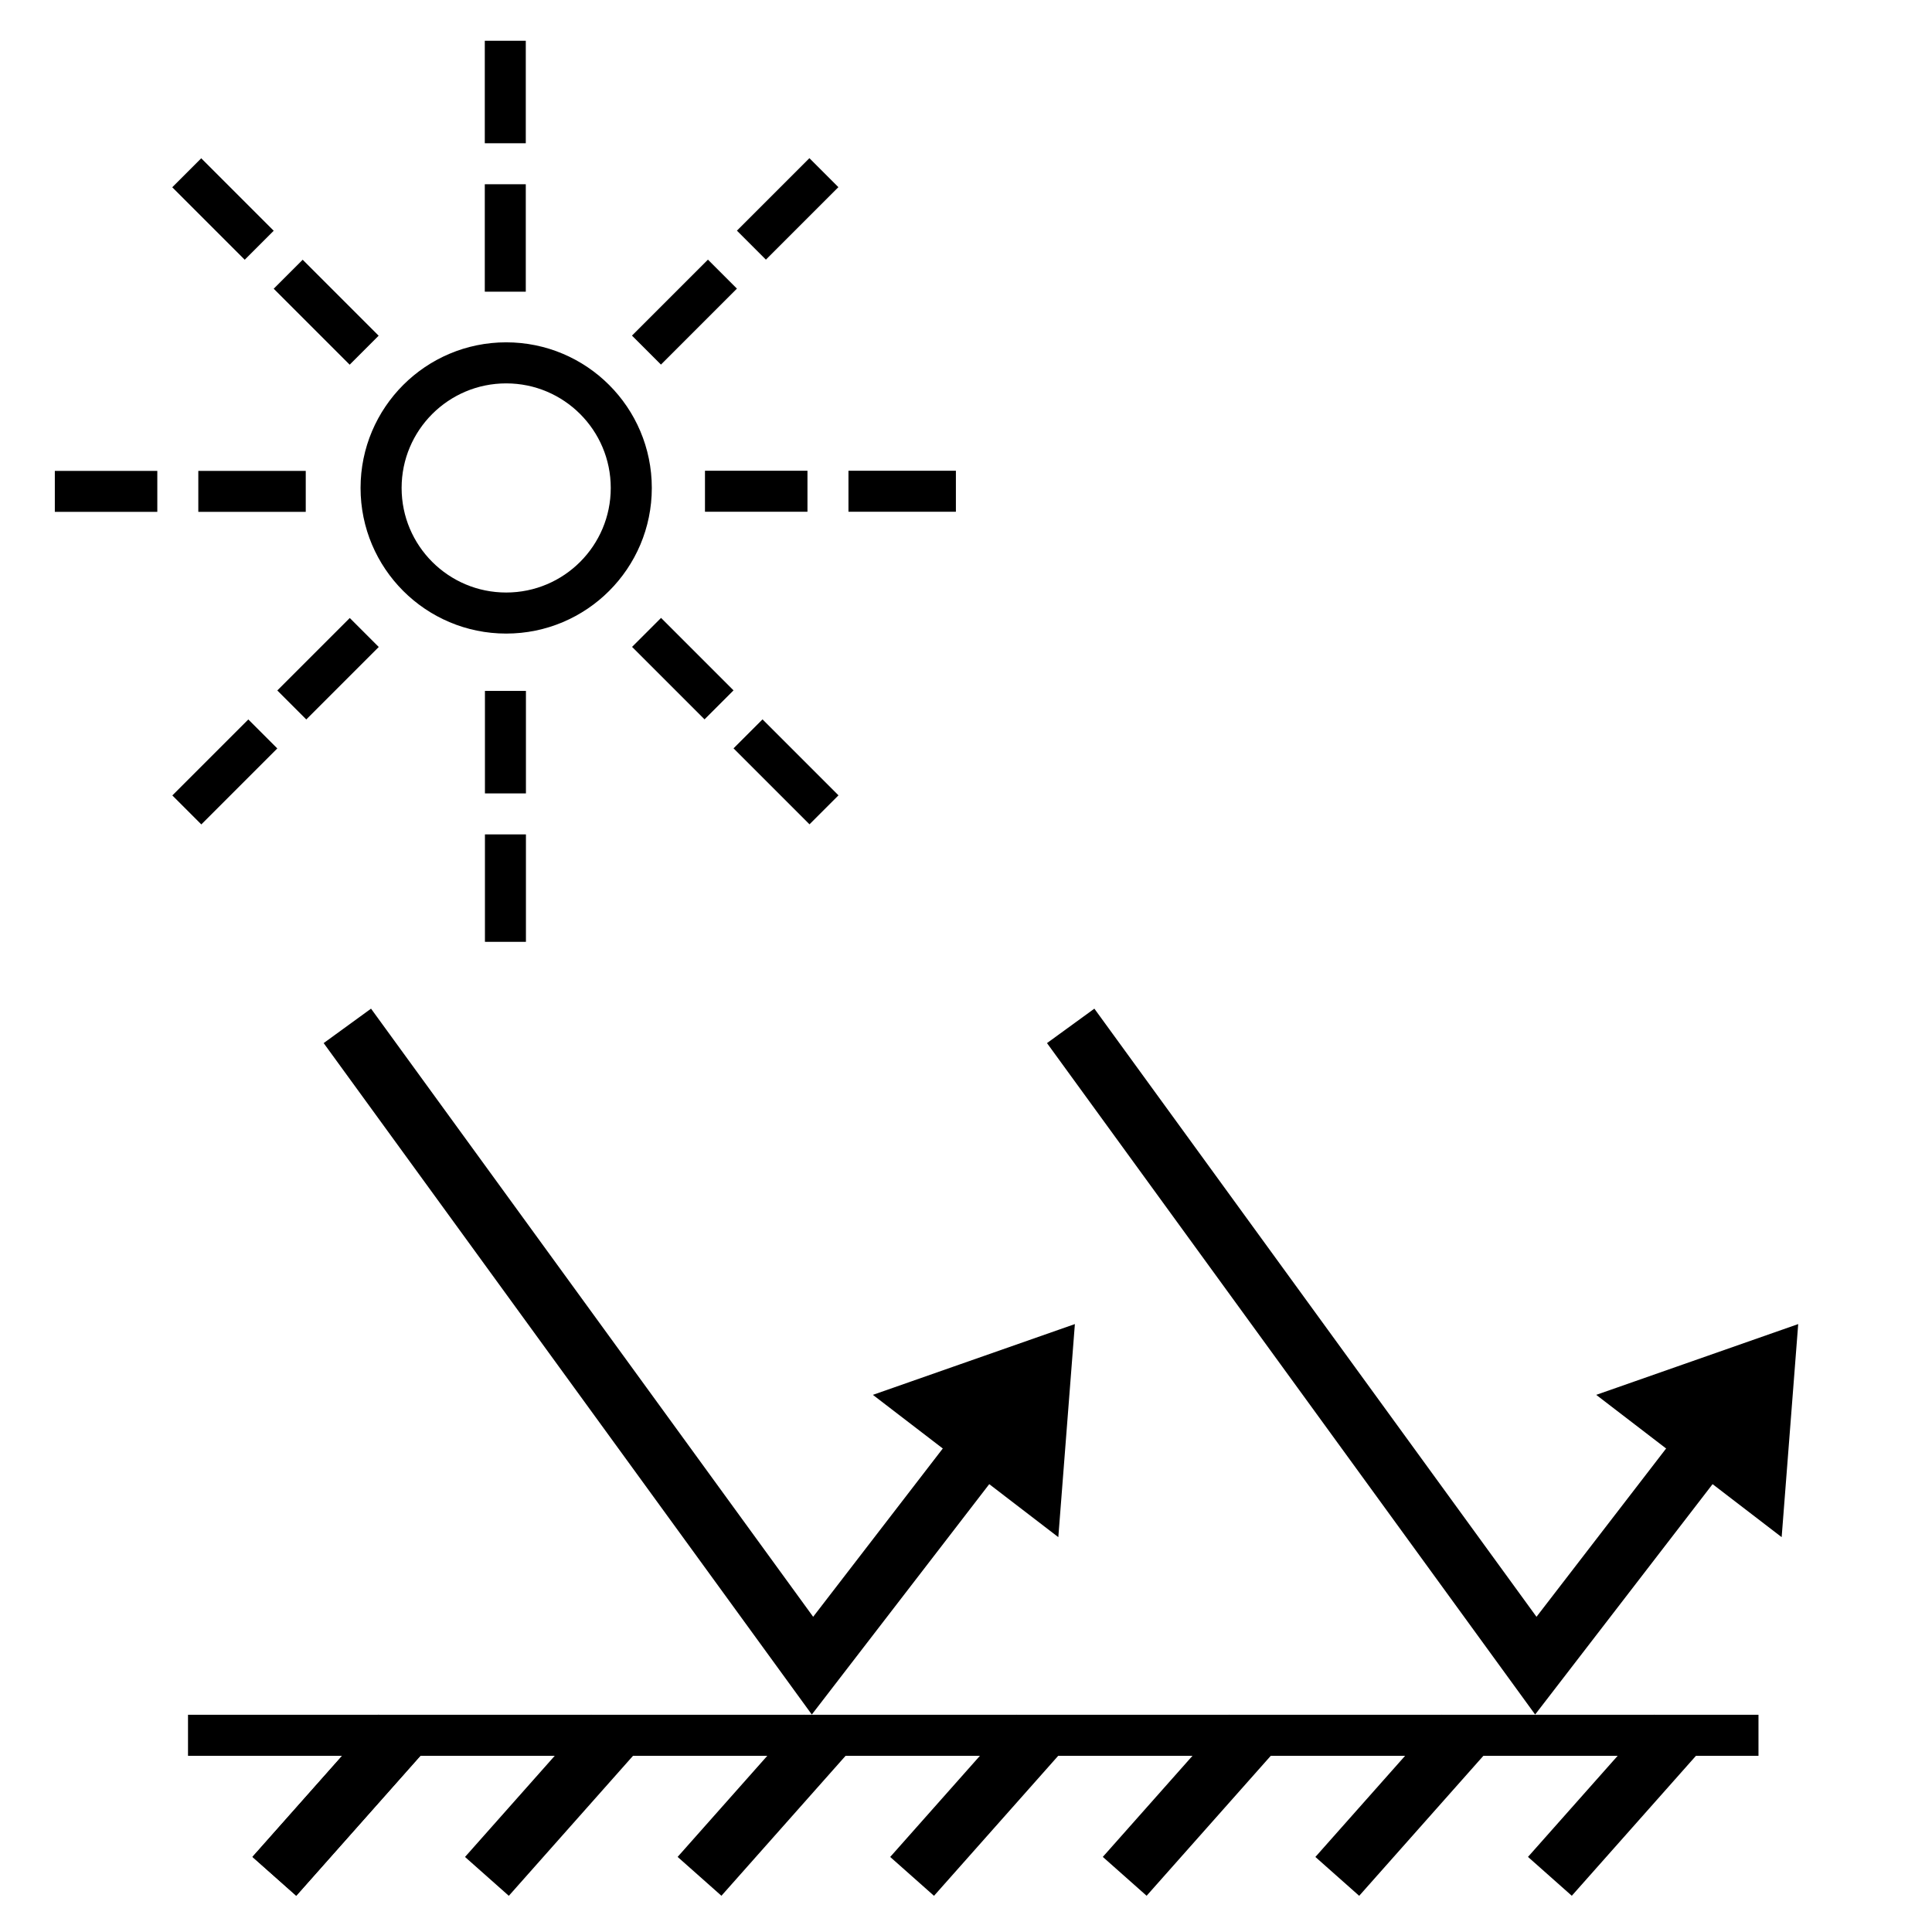
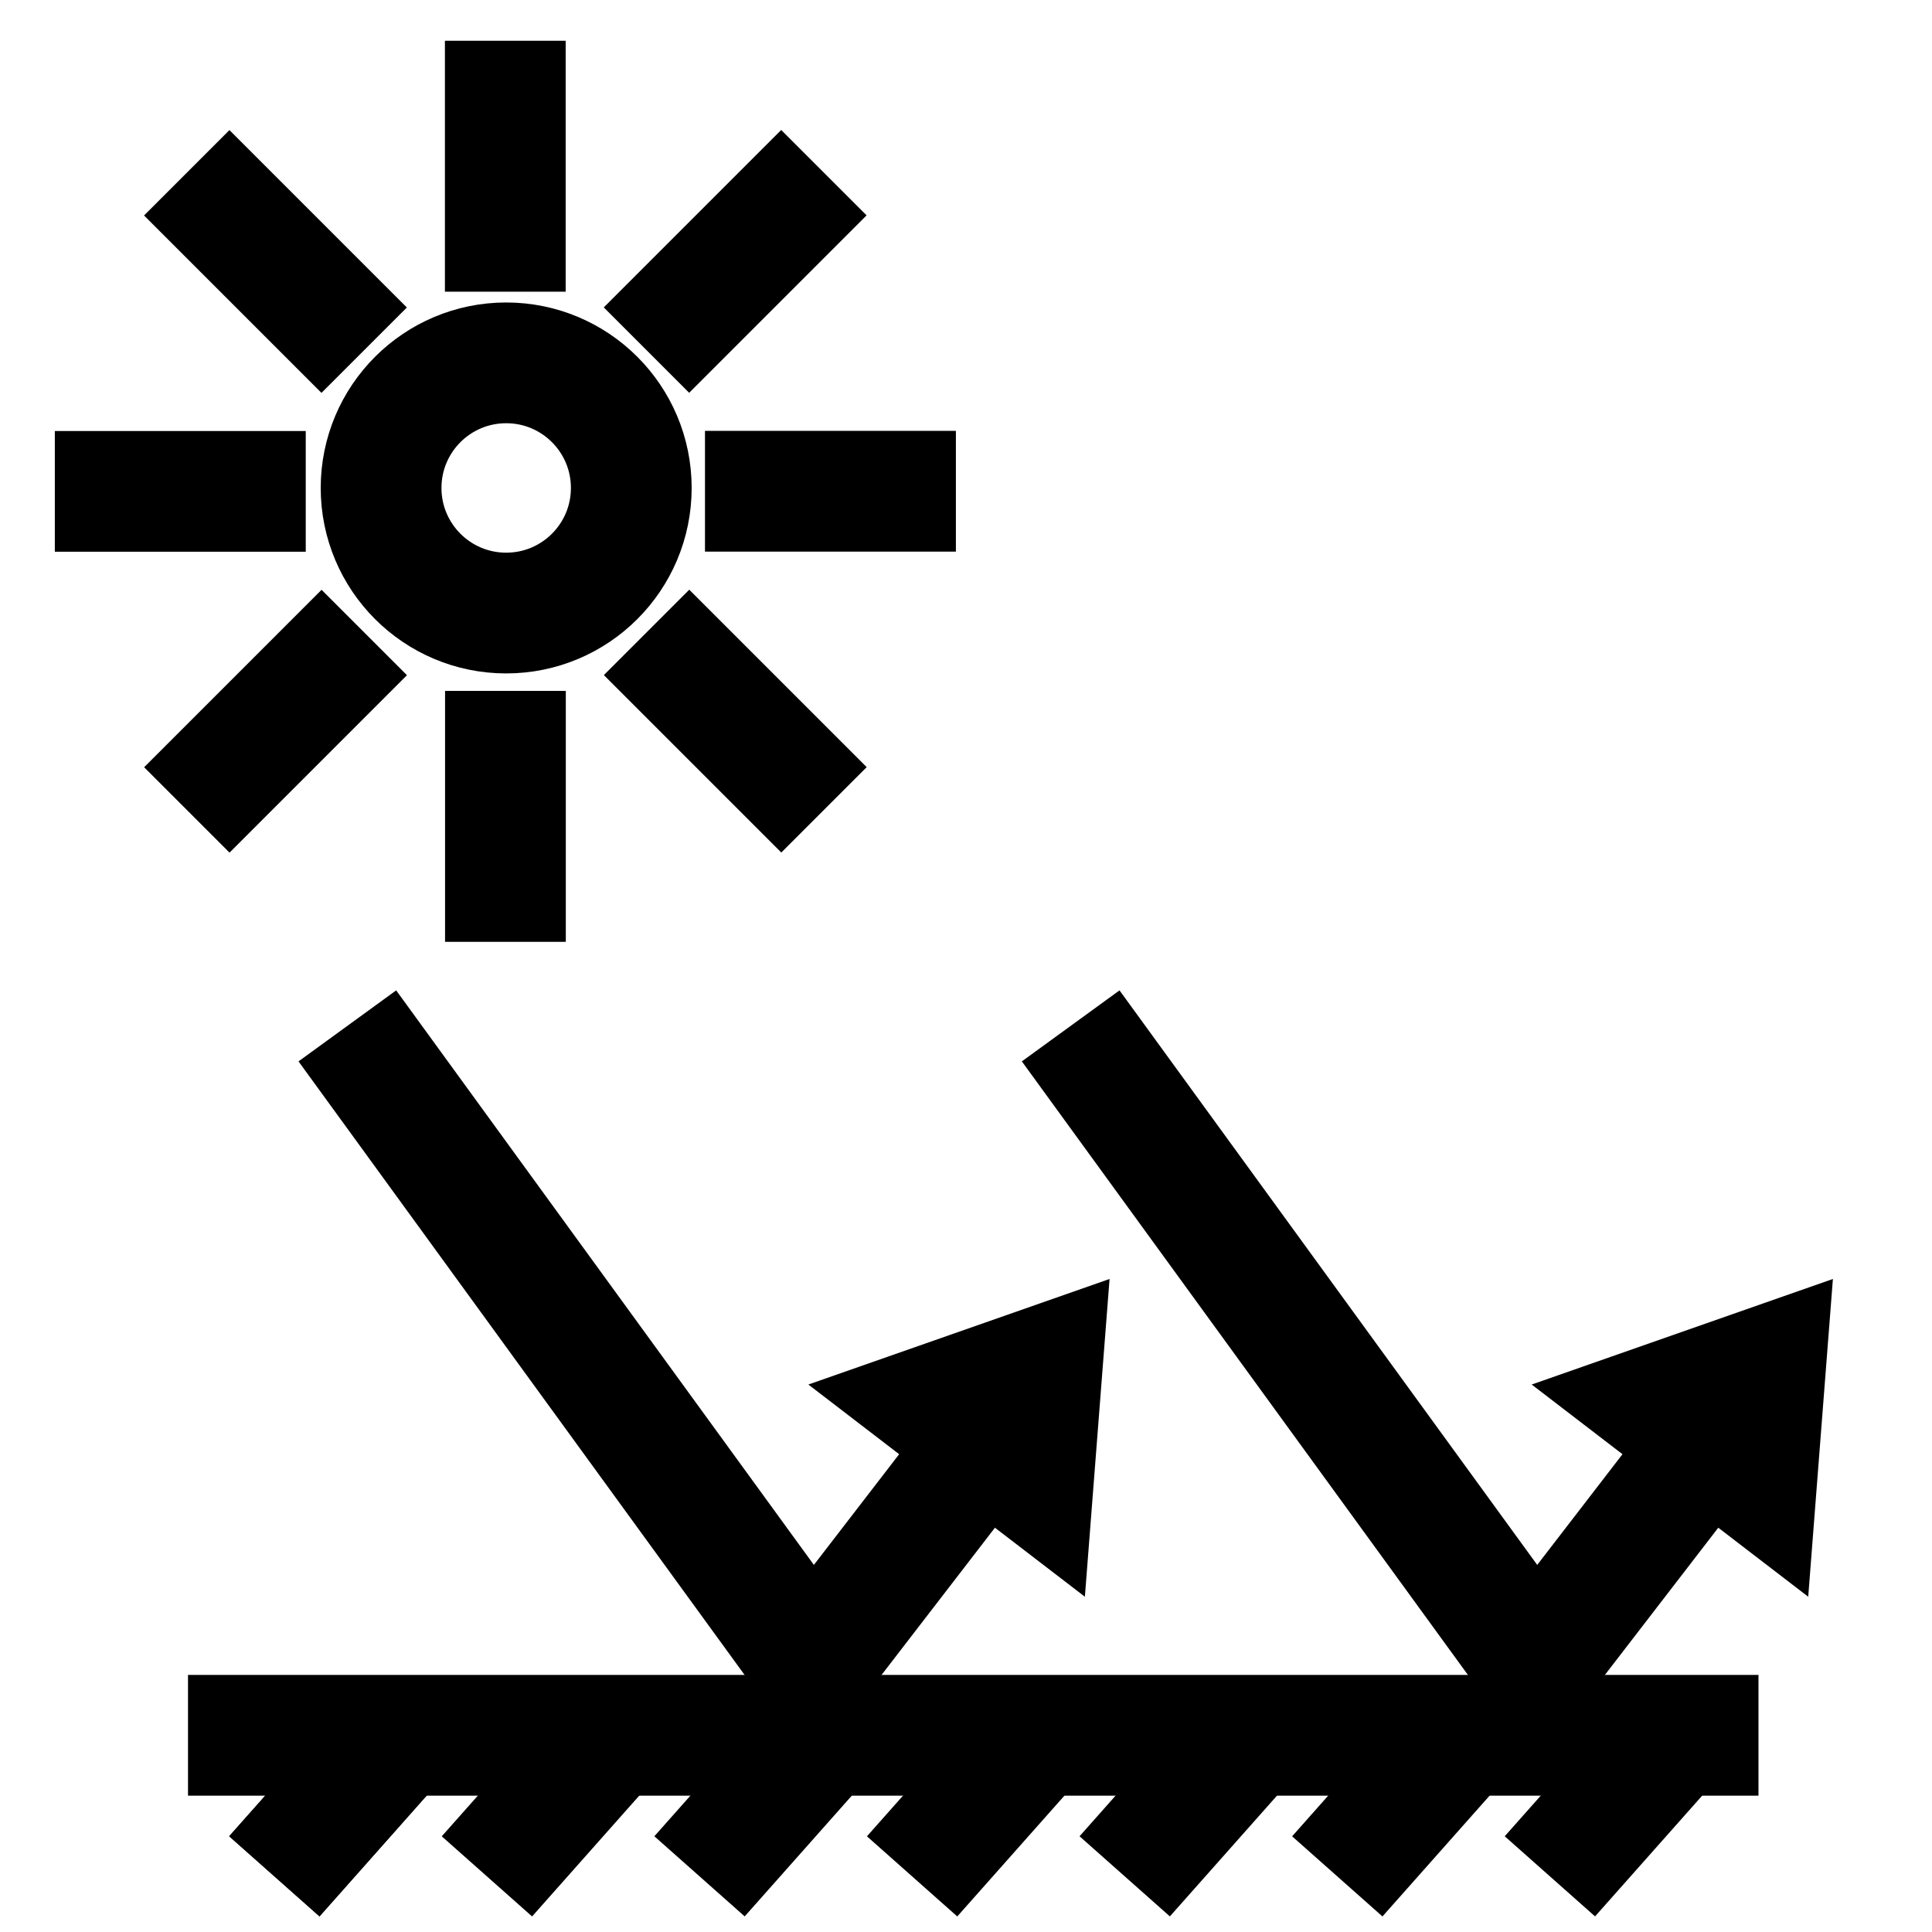
<svg xmlns="http://www.w3.org/2000/svg" xmlns:xlink="http://www.w3.org/1999/xlink" width="16" height="16" viewBox="0 0 16 16" version="1.1" id="svg1" xml:space="preserve">
  <defs id="defs1" />
  <g id="layer1">
    <path style="display:none;fill:#000000;fill-opacity:1;stroke:#000000;stroke-width:1;stroke-dasharray:none;stroke-opacity:1" d="m 159.702,517.001 -1.65,-1.303 1.527,-1.952 c 0.84,-1.074 7.48,-9.568 14.756,-18.876 l 13.229,-16.924 1.569,1.231 c 0.863,0.677 1.543,1.348 1.512,1.49 -0.045,0.202 -18.324,23.705 -27.696,35.61 l -1.596,2.027 z m 41.01,0 -1.65,-1.303 1.527,-1.952 c 0.84,-1.074 7.48,-9.568 14.756,-18.876 l 13.229,-16.924 1.569,1.231 c 0.863,0.677 1.543,1.348 1.512,1.49 -0.045,0.202 -18.324,23.705 -27.696,35.61 l -1.596,2.027 z m -119.592,-0.265 -1.65,-1.303 1.527,-1.952 c 0.84,-1.074 7.48,-9.568 14.756,-18.876 l 13.229,-16.924 1.569,1.231 c 0.863,0.677 1.543,1.348 1.512,1.49 -0.045,0.202 -18.324,23.705 -27.696,35.61 l -1.596,2.027 z m 41.01,0 -1.65,-1.303 1.527,-1.952 c 0.84,-1.074 7.48,-9.568 14.756,-18.876 l 13.229,-16.924 1.569,1.231 c 0.863,0.677 1.543,1.348 1.512,1.49 -0.045,0.202 -18.324,23.705 -27.696,35.61 l -1.596,2.027 z m 115.623,0 -1.65,-1.303 1.527,-1.952 c 0.84,-1.074 7.48,-9.568 14.756,-18.876 l 13.229,-16.924 1.569,1.231 c 0.863,0.677 1.543,1.348 1.512,1.49 -0.045,0.202 -18.324,23.705 -27.696,35.61 l -1.596,2.027 z m 41.01,0 -1.65,-1.303 1.527,-1.952 c 0.84,-1.074 7.48,-9.568 14.756,-18.876 l 13.229,-16.924 1.569,1.231 c 0.863,0.677 1.543,1.348 1.512,1.49 -0.045,0.202 -18.324,23.705 -27.696,35.61 l -1.596,2.027 z m 37.571,0 -1.65,-1.303 1.527,-1.952 c 0.84,-1.074 7.48,-9.568 14.756,-18.876 l 13.229,-16.924 1.569,1.231 c 0.863,0.677 1.543,1.348 1.512,1.49 -0.045,0.202 -18.324,23.705 -27.696,35.61 l -1.596,2.027 z m 41.01,0 -1.65,-1.303 1.527,-1.952 c 0.84,-1.074 7.48,-9.568 14.756,-18.876 l 13.229,-16.924 1.569,1.231 c 0.863,0.677 1.543,1.348 1.512,1.49 -0.045,0.202 -18.324,23.705 -27.696,35.61 l -1.596,2.027 z m 37.042,0 -1.65,-1.303 1.527,-1.952 c 0.84,-1.074 7.48,-9.568 14.756,-18.876 l 13.229,-16.924 1.569,1.231 c 0.863,0.677 1.543,1.348 1.512,1.49 -0.045,0.202 -18.324,23.705 -27.696,35.61 l -1.596,2.027 z m 41.01,0 -1.65,-1.303 1.527,-1.952 c 0.84,-1.074 7.48,-9.568 14.756,-18.876 l 13.229,-16.924 1.569,1.231 c 0.863,0.677 1.543,1.348 1.512,1.49 -0.045,0.202 -18.324,23.705 -27.696,35.61 l -1.596,2.027 z M 71.543,474.047 v -1.984 h 82.049 c 65.532,0 82.023,-0.067 81.919,-0.331 -0.072,-0.182 -25.015,-45.691 -55.429,-101.13 l -55.299,-100.8 5.064,-2.623 c 2.785,-1.443 7.138,-3.737 9.674,-5.098 2.536,-1.361 4.651,-2.434 4.701,-2.384 0.05,0.05 21.817,40.322 48.372,89.493 26.555,49.171 48.395,89.403 48.533,89.403 0.356,0 21.221,-28.163 21.059,-28.426 -0.115,-0.186 -3.703,-2.866 -11.875,-8.869 -1.141,-0.838 -1.975,-1.618 -1.852,-1.732 0.123,-0.114 1.89,-0.686 3.927,-1.27 2.037,-0.584 5.609,-1.62 7.938,-2.302 2.328,-0.682 5.603,-1.64 7.276,-2.129 7.164,-2.092 10.485,-3.064 15.346,-4.492 6.682,-1.962 7.966,-2.301 8.125,-2.142 0.104,0.104 0.823,35.989 0.861,42.994 0.009,1.628 -0.009,1.673 -0.516,1.323 -0.289,-0.2 -3.575,-2.609 -7.303,-5.354 -5.649,-4.16 -6.834,-4.931 -7.119,-4.63 -0.66,0.699 -34.795,49.987 -34.795,50.241 0,0.167 21.665,0.258 61.251,0.258 33.688,0 61.251,-0.062 61.251,-0.138 0,-0.076 -22.201,-40.61 -49.337,-90.076 -27.135,-49.466 -50.106,-91.403 -51.046,-93.193 -0.94,-1.791 -11.706,-21.469 -23.924,-43.73 l -22.214,-40.474 5.064,-2.624 c 2.785,-1.443 7.138,-3.737 9.674,-5.098 2.536,-1.361 4.652,-2.433 4.702,-2.382 0.051,0.051 10.249,18.891 22.663,41.868 20.854,38.599 25.077,46.321 28.485,52.095 0.687,1.164 2.112,3.724 3.166,5.689 19.33,36.037 78.194,144.725 78.351,144.67 0.397,-0.14 21.151,-28.283 21.017,-28.501 -0.115,-0.186 -3.703,-2.866 -11.875,-8.869 -1.141,-0.838 -1.975,-1.618 -1.852,-1.732 0.123,-0.114 1.89,-0.686 3.927,-1.27 2.037,-0.584 5.609,-1.62 7.938,-2.302 2.328,-0.682 5.603,-1.64 7.276,-2.129 7.164,-2.092 10.485,-3.064 15.346,-4.492 6.682,-1.962 7.966,-2.301 8.125,-2.142 0.104,0.104 0.823,35.989 0.861,42.994 0.009,1.628 -0.009,1.673 -0.516,1.323 -0.289,-0.2 -3.575,-2.609 -7.303,-5.354 -5.649,-4.16 -6.834,-4.931 -7.119,-4.63 -0.66,0.699 -34.795,49.987 -34.795,50.241 0,0.167 20.18,0.258 57.018,0.258 h 57.018 v 1.984 1.984 H 278.447 71.543 Z M 256.466,443.655 c 9.483,-13.66 17.207,-24.93 17.164,-25.044 -0.068,-0.181 -6.692,-5.138 -7.532,-5.637 -0.2,-0.119 -4.75,5.792 -12.792,16.62 -6.864,9.243 -12.569,16.859 -12.676,16.925 -0.108,0.066 -22.212,-40.652 -49.121,-90.485 -26.909,-49.833 -49.024,-90.607 -49.145,-90.608 -0.409,-0.005 -11.816,6.138 -11.715,6.309 0.055,0.094 24,43.747 53.211,97.008 29.211,53.261 53.528,97.59 54.039,98.51 0.511,0.92 1.018,1.575 1.127,1.455 0.109,-0.12 7.957,-11.394 17.44,-25.054 z m 129.117,0 c 9.483,-13.66 17.207,-24.93 17.164,-25.044 -0.068,-0.181 -6.692,-5.138 -7.532,-5.637 -0.2,-0.119 -4.75,5.792 -12.792,16.62 -6.864,9.243 -12.569,16.859 -12.676,16.925 -0.107,0.066 -17.923,-32.706 -39.591,-72.827 -21.667,-40.121 -40.873,-75.507 -42.68,-78.636 -1.807,-3.129 -3.698,-6.403 -4.204,-7.276 -0.506,-0.873 -1.508,-2.719 -2.228,-4.101 -4.404,-8.462 -45.102,-83.603 -45.282,-83.606 -0.409,-0.005 -11.816,6.138 -11.715,6.309 0.703,1.201 44.972,82.027 45.451,82.985 0.513,1.025 93.506,170.657 97.518,177.885 0.511,0.92 1.018,1.575 1.127,1.455 0.109,-0.12 7.957,-11.394 17.44,-25.054 z m -97.98,-23.673 c -0.073,-1.697 -0.213,-8.502 -0.31,-15.123 -0.098,-6.621 -0.218,-12.084 -0.268,-12.139 -0.094,-0.104 -1.335,0.24 -9.899,2.745 -2.838,0.83 -6.767,1.979 -8.731,2.554 -1.965,0.575 -5.06,1.47 -6.879,1.99 -1.819,0.52 -3.472,1.034 -3.673,1.142 -0.256,0.138 0.502,0.837 2.514,2.32 21.956,16.192 26.982,19.842 27.165,19.73 0.118,-0.073 0.156,-1.521 0.083,-3.218 z m 129.117,0 c -0.073,-1.697 -0.213,-8.502 -0.31,-15.123 -0.098,-6.621 -0.218,-12.084 -0.268,-12.139 -0.094,-0.104 -1.335,0.24 -9.899,2.745 -2.838,0.83 -6.767,1.979 -8.731,2.554 -1.965,0.575 -5.06,1.47 -6.879,1.99 -1.819,0.52 -3.472,1.034 -3.673,1.142 -0.256,0.138 0.502,0.837 2.514,2.32 21.956,16.192 26.982,19.842 27.165,19.73 0.118,-0.073 0.156,-1.521 0.083,-3.218 z M 133.456,246.638 v -5.292 h 1.984 1.984 v 5.292 5.292 h -1.984 -1.984 z m 0,-15.875 v -6.35 h 1.984 1.984 v 6.35 6.35 h -1.984 -1.984 z m -67.203,-7.01 -1.444,-1.462 3.695,-3.702 3.695,-3.702 1.456,1.456 1.456,1.456 -3.707,3.707 -3.707,3.707 z m 132.218,-3.513 -3.638,-3.645 1.462,-1.444 1.462,-1.444 3.632,3.632 3.632,3.632 -1.456,1.456 -1.456,1.456 z m -65.015,-6.41 v -6.35 h 1.984 1.984 v 6.35 6.35 h -1.984 -1.984 z m -56.826,-0.601 -1.377,-1.395 4.492,-4.486 4.492,-4.486 1.326,1.307 c 0.73,0.719 1.326,1.431 1.326,1.584 0,0.273 -8.474,8.87 -8.743,8.87 -0.076,0 -0.758,-0.628 -1.516,-1.395 z m 110.672,-4.158 -4.489,-4.494 1.307,-1.326 c 0.719,-0.73 1.431,-1.326 1.584,-1.326 0.153,0 2.239,1.965 4.637,4.366 l 4.36,4.366 -1.455,1.455 -1.455,1.455 z m -58.212,-4.528 c -9.282,-0.968 -19.122,-5.091 -26.464,-11.091 -13.136,-10.734 -20.079,-27.447 -18.367,-44.218 1.776,-17.406 12.412,-32.629 28.163,-40.308 14.052,-6.851 30.133,-6.851 44.185,0 14.084,6.867 24.04,19.63 27.345,35.055 3.529,16.469 -1.698,33.961 -13.746,46.01 -10.781,10.781 -25.915,16.137 -41.115,14.553 z m 11.281,-4.327 c 7.637,-1.017 14.859,-3.849 21.129,-8.288 3.22,-2.28 8.364,-7.423 10.643,-10.643 5.609,-7.923 8.663,-17.436 8.663,-26.986 0,-9.549 -3.054,-19.063 -8.663,-26.986 -2.28,-3.22 -7.423,-8.364 -10.643,-10.643 -7.923,-5.609 -17.436,-8.663 -26.986,-8.663 -9.549,0 -19.063,3.054 -26.986,8.663 -3.22,2.28 -8.364,7.423 -10.643,10.643 -5.609,7.923 -8.663,17.436 -8.663,26.986 0,9.549 3.054,19.063 8.663,26.986 2.28,3.22 7.423,8.364 10.643,10.643 4.665,3.302 10.832,6.128 16.138,7.394 5.246,1.252 11.5,1.587 16.705,0.894 z m -51.835,1.107 -1.377,-1.395 4.492,-4.486 4.492,-4.486 1.461,1.443 1.461,1.443 -4.432,4.438 c -2.438,2.441 -4.497,4.438 -4.576,4.438 -0.079,0 -0.764,-0.628 -1.522,-1.395 z m 86.856,-4.162 -4.492,-4.498 1.455,-1.455 1.455,-1.455 4.492,4.498 4.492,4.498 -1.455,1.455 -1.455,1.455 z M 36.618,154.695 v -1.984 h 5.292 5.292 v 1.984 1.984 h -5.292 -5.292 z m 14.817,0 v -1.984 h 6.35 6.35 v 1.984 1.984 h -6.35 -6.35 z m 16.933,0 v -1.984 h 6.35 6.35 v 1.984 1.984 h -6.35 -6.35 z m 118.533,0 v -1.984 h 6.35 6.35 v 1.984 1.984 h -6.35 -6.35 z m 16.933,0 v -1.984 h 6.35 6.35 v 1.984 1.984 h -6.35 -6.35 z m 16.933,0 v -1.984 h 5.159 5.159 v 1.984 1.984 h -5.159 -5.159 z m -48.359,-37.246 -1.377,-1.395 4.492,-4.486 4.492,-4.486 1.461,1.443 1.461,1.443 -4.432,4.438 c -2.438,2.441 -4.497,4.438 -4.576,4.438 -0.079,0 -0.764,-0.628 -1.522,-1.395 z m -80.89,-4.162 -4.492,-4.498 1.455,-1.455 1.455,-1.455 4.492,4.498 4.492,4.498 -1.455,1.455 -1.455,1.455 z m 92.925,-7.616 c -0.686,-0.696 -1.247,-1.382 -1.247,-1.524 0,-0.142 1.963,-2.219 4.363,-4.615 l 4.363,-4.357 1.461,1.443 1.461,1.443 -4.432,4.438 c -2.438,2.441 -4.497,4.438 -4.577,4.438 -0.08,0 -0.706,-0.57 -1.392,-1.266 z m -104.964,-4.423 -4.36,-4.366 1.455,-1.455 1.455,-1.455 4.489,4.494 4.489,4.494 -1.307,1.326 c -0.719,0.73 -1.431,1.326 -1.584,1.326 -0.153,0 -2.239,-1.965 -4.637,-4.366 z m 53.975,-5.953 v -6.35 h 1.984 1.984 v 6.35 6.35 h -1.984 -1.984 z m 62.97,-1.721 -1.444,-1.462 3.632,-3.632 3.632,-3.632 1.456,1.456 1.456,1.456 -3.645,3.638 -3.645,3.638 z m -128.13,-3.511 -3.637,-3.644 1.461,-1.443 1.461,-1.443 3.699,3.692 3.699,3.692 -1.378,1.395 c -0.758,0.767 -1.443,1.395 -1.523,1.395 -0.08,0 -1.782,-1.64 -3.782,-3.644 z m 65.16,-11.702 v -6.35 h 1.984 1.984 v 6.35 6.35 h -1.984 -1.984 z m 0,-15.743 v -5.159 h 1.984 1.984 v 5.159 5.159 h -1.984 -1.984 z" id="path1" />
-     <circle style="fill:none;fill-opacity:1;stroke:#000000;stroke-width:0.34;stroke-linejoin:miter;stroke-dasharray:none;stroke-opacity:1" id="path4" cx="4.192" cy="4.041" r="1.036" />
-     <g id="g62" transform="matrix(0.02121966,0,0,0.02121966,0.9167734,0.03361943)" style="stroke:#000000;stroke-opacity:1">
-       <path style="fill:none;fill-opacity:1;stroke:#000000;stroke-width:16;stroke-linejoin:miter;stroke-dasharray:384, 16;stroke-dashoffset:344;stroke-opacity:1" d="m 154.056,268.063 v 97.929" id="path5" />
-       <path style="fill:none;fill-opacity:1;stroke:#000000;stroke-width:16;stroke-linejoin:miter;stroke-dasharray:384, 16;stroke-dashoffset:344;stroke-opacity:1" d="M 154,14.324 V 112.253" id="path62" />
+     <circle style="fill:none;fill-opacity:1;stroke:#000000;stroke-width:1;stroke-linejoin:miter;stroke-dasharray:none;stroke-opacity:1" id="path4" cx="4.192" cy="4.041" r="1.036" />
+     <g id="g62" transform="matrix(0.02121966,0,0,0.02121966,0.9167734,0.03361943)" style="stroke:#000000;stroke-opacity:1;stroke-width:47.126;stroke-dasharray:none">
+       <path style="fill:none;fill-opacity:1;stroke:#000000;stroke-width:47.126;stroke-linejoin:miter;stroke-dasharray:none;stroke-dashoffset:344;stroke-opacity:1" d="m 154.056,268.063 v 97.929" id="path5" />
+       <path style="fill:none;fill-opacity:1;stroke:#000000;stroke-width:47.126;stroke-linejoin:miter;stroke-dasharray:none;stroke-dashoffset:344;stroke-opacity:1" d="M 154,14.324 V 112.253" id="path62" />
    </g>
-     <g id="g64" transform="matrix(0,-0.02121966,0.02121966,0,0.1501054,7.337143)" style="stroke:#000000;stroke-opacity:1">
-       <path style="fill:none;fill-opacity:1;stroke:#000000;stroke-width:16;stroke-linejoin:miter;stroke-dasharray:384, 16;stroke-dashoffset:344;stroke-opacity:1" d="m 154.056,268.063 v 97.929" id="path63" />
-       <path style="fill:none;fill-opacity:1;stroke:#000000;stroke-width:16;stroke-linejoin:miter;stroke-dasharray:384, 16;stroke-dashoffset:344;stroke-opacity:1" d="M 154,14.324 V 112.253" id="path64" />
+     <g id="g64" transform="matrix(0,-0.02121966,0.02121966,0,0.1501054,7.337143)" style="stroke:#000000;stroke-opacity:1;stroke-width:47.126;stroke-dasharray:none">
+       <path style="fill:none;fill-opacity:1;stroke:#000000;stroke-width:47.126;stroke-linejoin:miter;stroke-dasharray:none;stroke-dashoffset:344;stroke-opacity:1" d="m 154.056,268.063 v 97.929" id="path63" />
+       <path style="fill:none;fill-opacity:1;stroke:#000000;stroke-width:47.126;stroke-linejoin:miter;stroke-dasharray:none;stroke-dashoffset:344;stroke-opacity:1" d="M 154,14.324 V 112.253" id="path64" />
    </g>
-     <g id="g66" transform="matrix(0.01500458,0.01500458,-0.01500458,0.01500458,4.727319,-1.095656)" style="stroke:#000000;stroke-opacity:1">
-       <path style="fill:none;fill-opacity:1;stroke:#000000;stroke-width:16;stroke-linejoin:miter;stroke-dasharray:384, 16;stroke-dashoffset:344;stroke-opacity:1" d="m 154.056,268.063 v 97.929" id="path65" />
-       <path style="fill:none;fill-opacity:1;stroke:#000000;stroke-width:16;stroke-linejoin:miter;stroke-dasharray:384, 16;stroke-dashoffset:344;stroke-opacity:1" d="M 154,14.324 V 112.253" id="path66" />
+     <g id="g66" transform="matrix(0.01500458,0.01500458,-0.01500458,0.01500458,4.727319,-1.095656)" style="stroke:#000000;stroke-opacity:1;stroke-width:47.126;stroke-dasharray:none">
+       <path style="fill:none;fill-opacity:1;stroke:#000000;stroke-width:47.126;stroke-linejoin:miter;stroke-dasharray:none;stroke-dashoffset:344;stroke-opacity:1" d="m 154.056,268.063 v 97.929" id="path65" />
+       <path style="fill:none;fill-opacity:1;stroke:#000000;stroke-width:47.126;stroke-linejoin:miter;stroke-dasharray:none;stroke-dashoffset:344;stroke-opacity:1" d="M 154,14.324 V 112.253" id="path66" />
    </g>
-     <g id="g68" transform="matrix(0.01500458,-0.01500458,0.01500458,0.01500458,-0.9791643,3.526597)" style="stroke:#000000;stroke-opacity:1">
-       <path style="fill:none;fill-opacity:1;stroke:#000000;stroke-width:16;stroke-linejoin:miter;stroke-dasharray:384, 16;stroke-dashoffset:344;stroke-opacity:1" d="m 154.056,268.063 v 97.929" id="path67" />
-       <path style="fill:none;fill-opacity:1;stroke:#000000;stroke-width:16;stroke-linejoin:miter;stroke-dasharray:384, 16;stroke-dashoffset:344;stroke-opacity:1" d="M 154,14.324 V 112.253" id="path68" />
+     <g id="g68" transform="matrix(0.01500458,-0.01500458,0.01500458,0.01500458,-0.9791643,3.526597)" style="stroke:#000000;stroke-opacity:1;stroke-width:47.126;stroke-dasharray:none">
+       <path style="fill:none;fill-opacity:1;stroke:#000000;stroke-width:47.126;stroke-linejoin:miter;stroke-dasharray:none;stroke-dashoffset:344;stroke-opacity:1" d="m 154.056,268.063 v 97.929" id="path67" />
+       <path style="fill:none;fill-opacity:1;stroke:#000000;stroke-width:47.126;stroke-linejoin:miter;stroke-dasharray:none;stroke-dashoffset:344;stroke-opacity:1" d="M 154,14.324 V 112.253" id="path68" />
    </g>
-     <path style="fill:none;fill-opacity:1;stroke:#000000;stroke-width:0.34;stroke-linejoin:miter;stroke-dasharray:none;stroke-dashoffset:240.8;stroke-opacity:1" d="M 14.563,14.371 H 1.557" id="path69" />
-     <path style="display:inline;fill:none;fill-opacity:1;stroke:#000000;stroke-width:0.485;stroke-linejoin:miter;stroke-dasharray:none;stroke-dashoffset:1300.16;stroke-opacity:1" d="M 2.272,15.539 3.317,14.361" id="path70" />
-     <use x="0" y="0" xlink:href="#path70" id="use165" style="stroke:#000000;stroke-opacity:1" />
-     <use x="0" y="0" xlink:href="#path70" transform="rotate(180,3.674726,14.9502)" id="use166" style="stroke:#000000;stroke-opacity:1" />
-     <use x="0" y="0" xlink:href="#path70" transform="translate(3.521178)" id="use167" style="stroke:#000000;stroke-opacity:1" />
-     <use x="0" y="0" xlink:href="#path70" transform="rotate(180,5.435313,14.9502)" id="use168" style="stroke:#000000;stroke-opacity:1" />
-     <use x="0" y="0" xlink:href="#path70" transform="translate(7.042346)" id="use169" style="stroke:#000000;stroke-opacity:1" />
-     <use x="0" y="0" xlink:href="#path70" transform="rotate(180,7.195901,14.9502)" id="use170" style="stroke:#000000;stroke-opacity:1" />
-     <use x="0" y="0" xlink:href="#path70" transform="translate(10.56353)" id="use171" style="stroke:#000000;stroke-opacity:1" />
-     <g id="g173" style="stroke:#000000;stroke-opacity:1" transform="matrix(0.03031383,0,0,0.03031383,-0.00580881,-0.1010915)">
-       <path style="fill:none;fill-opacity:1;stroke:#000000;stroke-width:16;stroke-linejoin:miter;stroke-dasharray:none;stroke-dashoffset:1300.16;stroke-opacity:1" d="m 95.085,283.6 127.074,174.785 42.985,-55.814" id="path171" />
-       <path style="fill:#000000;fill-opacity:1;stroke:#000000;stroke-width:16;stroke-linejoin:miter;stroke-dasharray:none;stroke-dashoffset:1300.16;stroke-opacity:1" d="m 284.917,376.669 -29.652,10.392 27.222,20.889 z" id="path173" />
+     <path style="fill:none;fill-opacity:1;stroke:#000000;stroke-width:1;stroke-linejoin:miter;stroke-dasharray:none;stroke-dashoffset:240.8;stroke-opacity:1" d="M 14.563,14.371 H 1.557" id="path69" />
+     <path style="display:inline;fill:none;fill-opacity:1;stroke:#000000;stroke-width:1;stroke-linejoin:miter;stroke-dasharray:none;stroke-dashoffset:1300.16;stroke-opacity:1" d="M 2.272,15.539 3.317,14.361" id="path70" />
+     <use x="0" y="0" xlink:href="#path70" id="use165" style="stroke:#000000;stroke-opacity:1;stroke-width:1;stroke-dasharray:none" />
+     <use x="0" y="0" xlink:href="#path70" transform="rotate(180,3.674726,14.9502)" id="use166" style="stroke:#000000;stroke-opacity:1;stroke-width:1;stroke-dasharray:none" />
+     <use x="0" y="0" xlink:href="#path70" transform="translate(3.521178)" id="use167" style="stroke:#000000;stroke-opacity:1;stroke-width:1;stroke-dasharray:none" />
+     <use x="0" y="0" xlink:href="#path70" transform="rotate(180,5.435313,14.9502)" id="use168" style="stroke:#000000;stroke-opacity:1;stroke-width:1;stroke-dasharray:none" />
+     <use x="0" y="0" xlink:href="#path70" transform="translate(7.042346)" id="use169" style="stroke:#000000;stroke-opacity:1;stroke-width:1;stroke-dasharray:none" />
+     <use x="0" y="0" xlink:href="#path70" transform="rotate(180,7.195901,14.9502)" id="use170" style="stroke:#000000;stroke-opacity:1;stroke-width:1;stroke-dasharray:none" />
+     <use x="0" y="0" xlink:href="#path70" transform="translate(10.56353)" id="use171" style="stroke:#000000;stroke-opacity:1;stroke-width:1;stroke-dasharray:none" />
+     <g id="g173" style="stroke:#000000;stroke-opacity:1;stroke-width:32.988;stroke-dasharray:none" transform="matrix(0.03031383,0,0,0.03031383,-0.00580881,-0.1010915)">
+       <path style="fill:none;fill-opacity:1;stroke:#000000;stroke-width:32.988;stroke-linejoin:miter;stroke-dasharray:none;stroke-dashoffset:1300.16;stroke-opacity:1" d="m 95.085,283.6 127.074,174.785 42.985,-55.814" id="path171" />
+       <path style="fill:#000000;fill-opacity:1;stroke:#000000;stroke-width:32.988;stroke-linejoin:miter;stroke-dasharray:none;stroke-dashoffset:1300.16;stroke-opacity:1" d="m 284.917,376.669 -29.652,10.392 27.222,20.889 z" id="path173" />
    </g>
-     <g id="g175" transform="matrix(0.03031383,0,0,0.03031383,5.984531,-0.1010915)" style="stroke:#000000;stroke-opacity:1">
-       <path style="fill:none;fill-opacity:1;stroke:#000000;stroke-width:16;stroke-linejoin:miter;stroke-dasharray:none;stroke-dashoffset:1300.16;stroke-opacity:1" d="m 95.085,283.6 127.074,174.785 42.985,-55.814" id="path174" />
-       <path style="fill:#000000;fill-opacity:1;stroke:#000000;stroke-width:16;stroke-linejoin:miter;stroke-dasharray:none;stroke-dashoffset:1300.16;stroke-opacity:1" d="m 284.917,376.669 -29.652,10.392 27.222,20.889 z" id="path175" />
+     <g id="g175" transform="matrix(0.03031383,0,0,0.03031383,5.984531,-0.1010915)" style="stroke:#000000;stroke-opacity:1;stroke-width:32.988;stroke-dasharray:none">
+       <path style="fill:none;fill-opacity:1;stroke:#000000;stroke-width:32.988;stroke-linejoin:miter;stroke-dasharray:none;stroke-dashoffset:1300.16;stroke-opacity:1" d="m 95.085,283.6 127.074,174.785 42.985,-55.814" id="path174" />
+       <path style="fill:#000000;fill-opacity:1;stroke:#000000;stroke-width:32.988;stroke-linejoin:miter;stroke-dasharray:none;stroke-dashoffset:1300.16;stroke-opacity:1" d="m 284.917,376.669 -29.652,10.392 27.222,20.889 z" id="path175" />
    </g>
  </g>
</svg>
